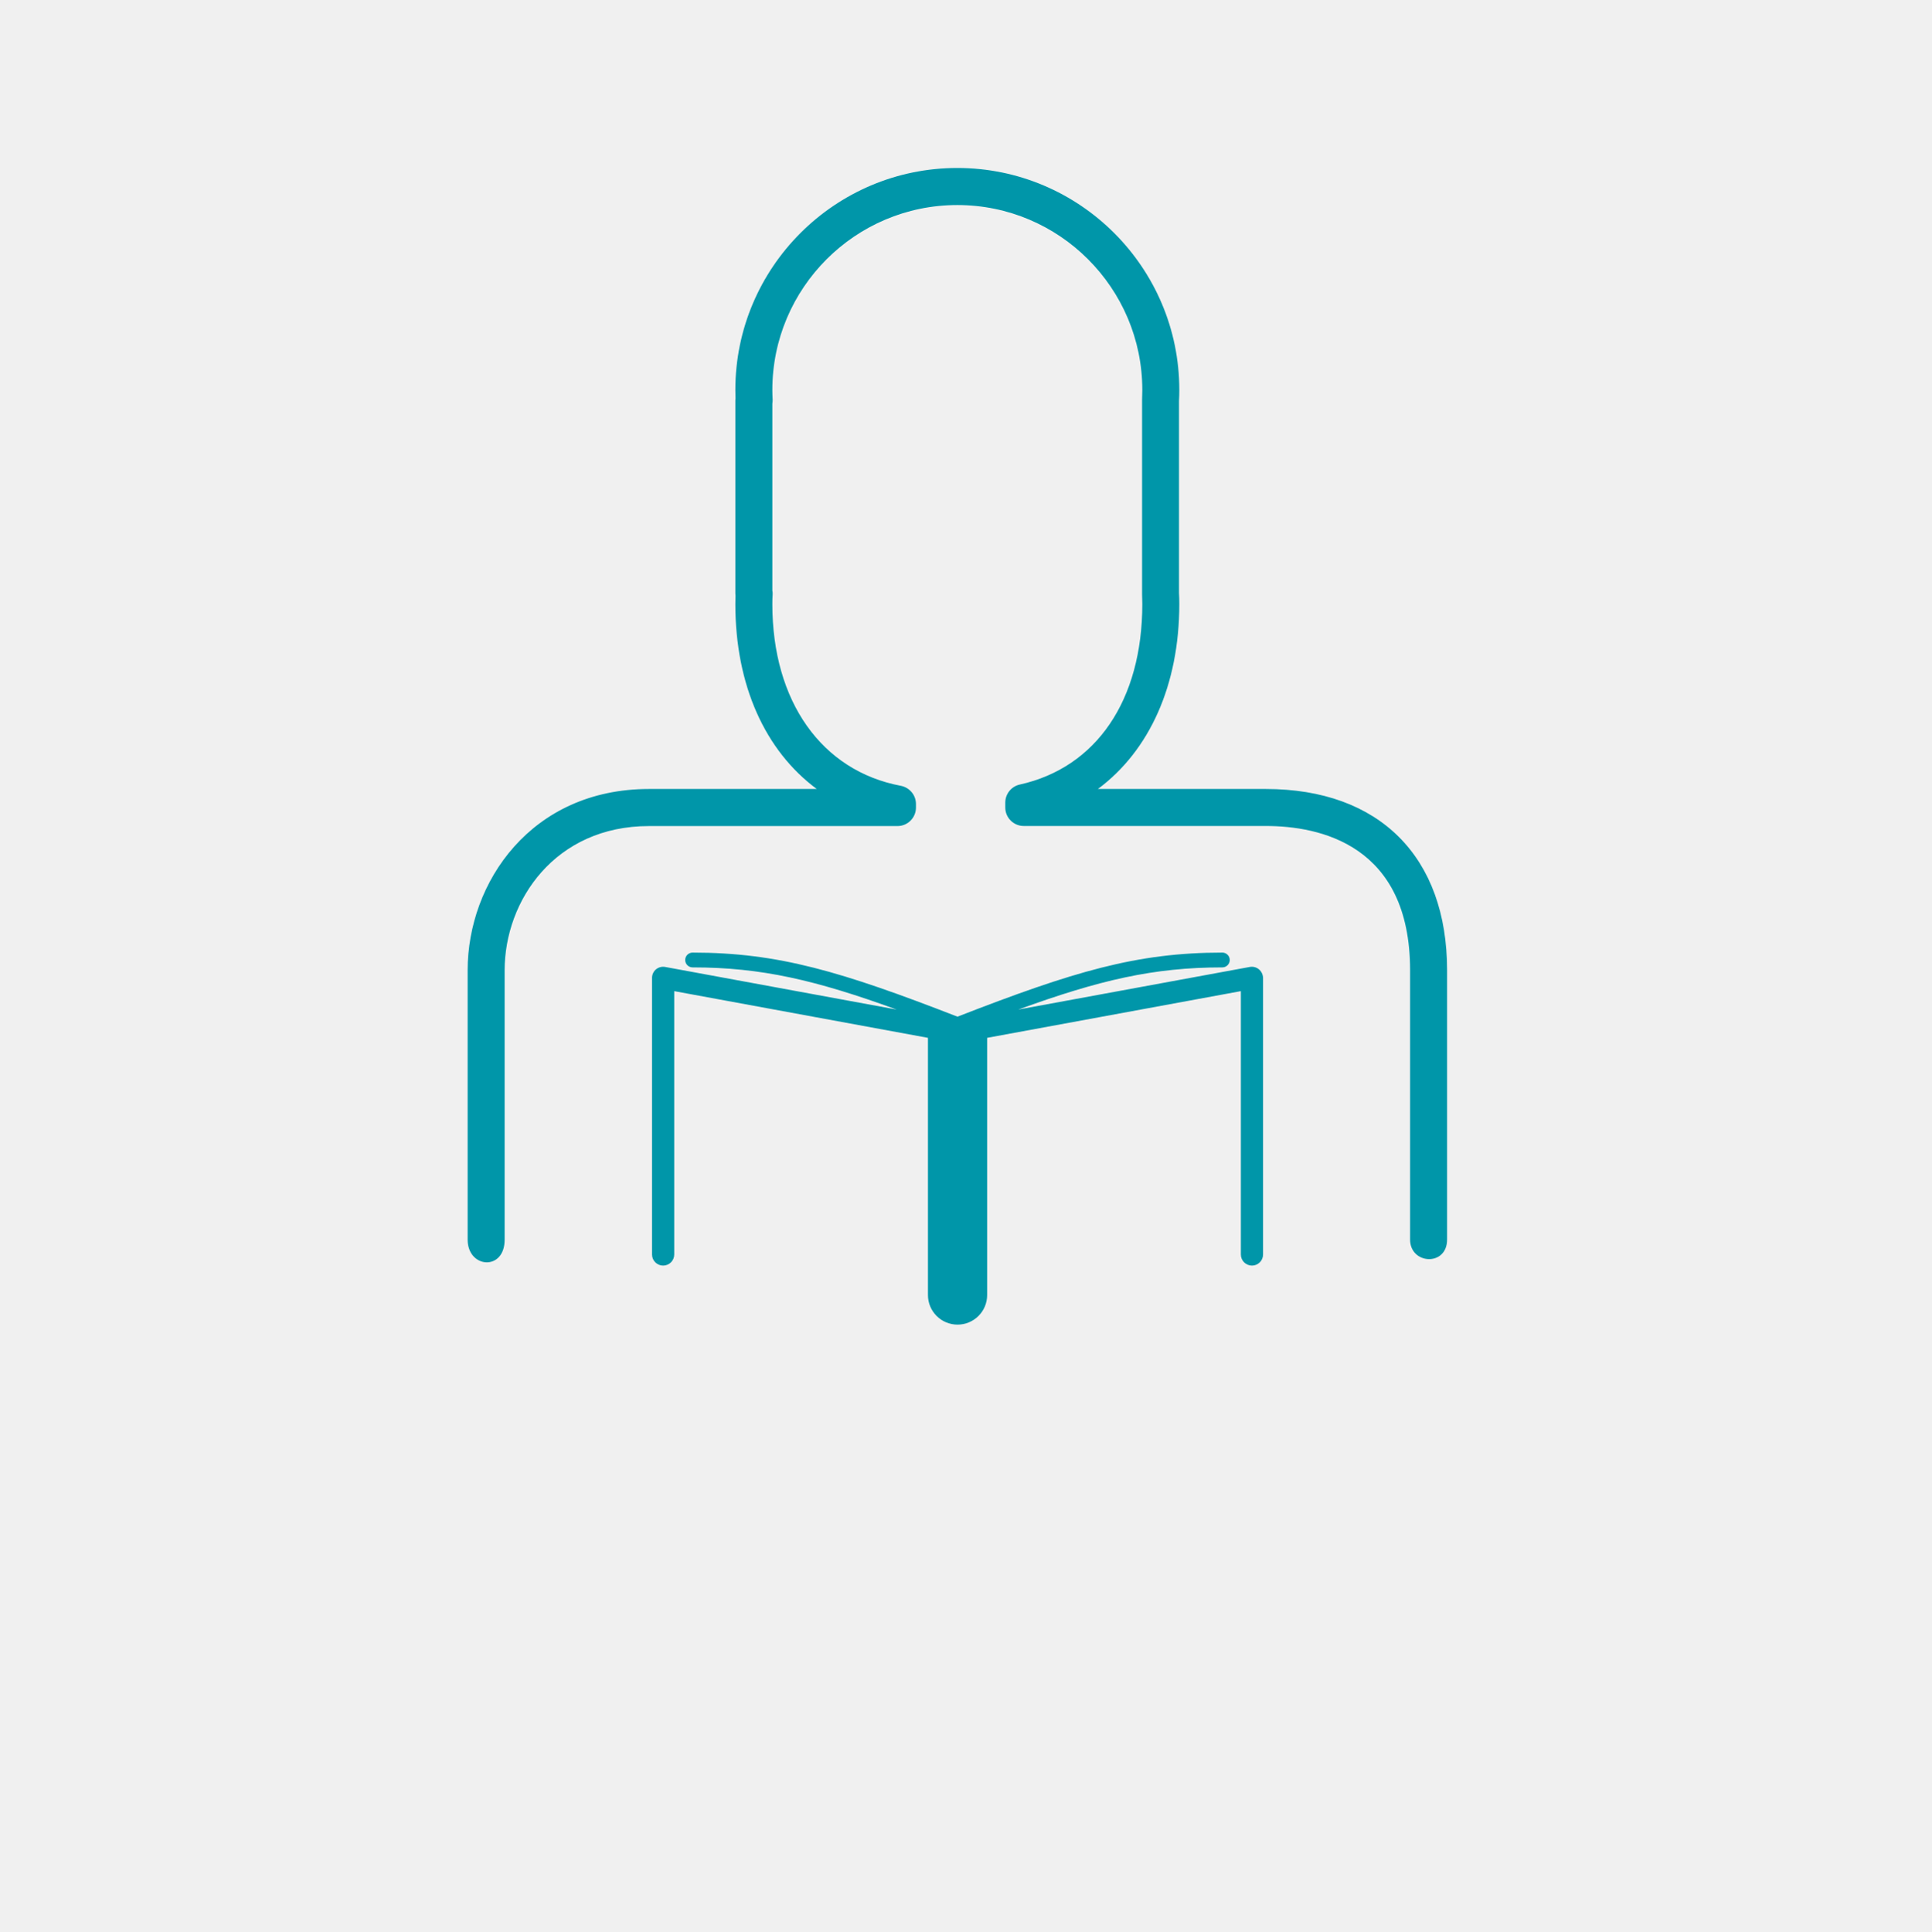
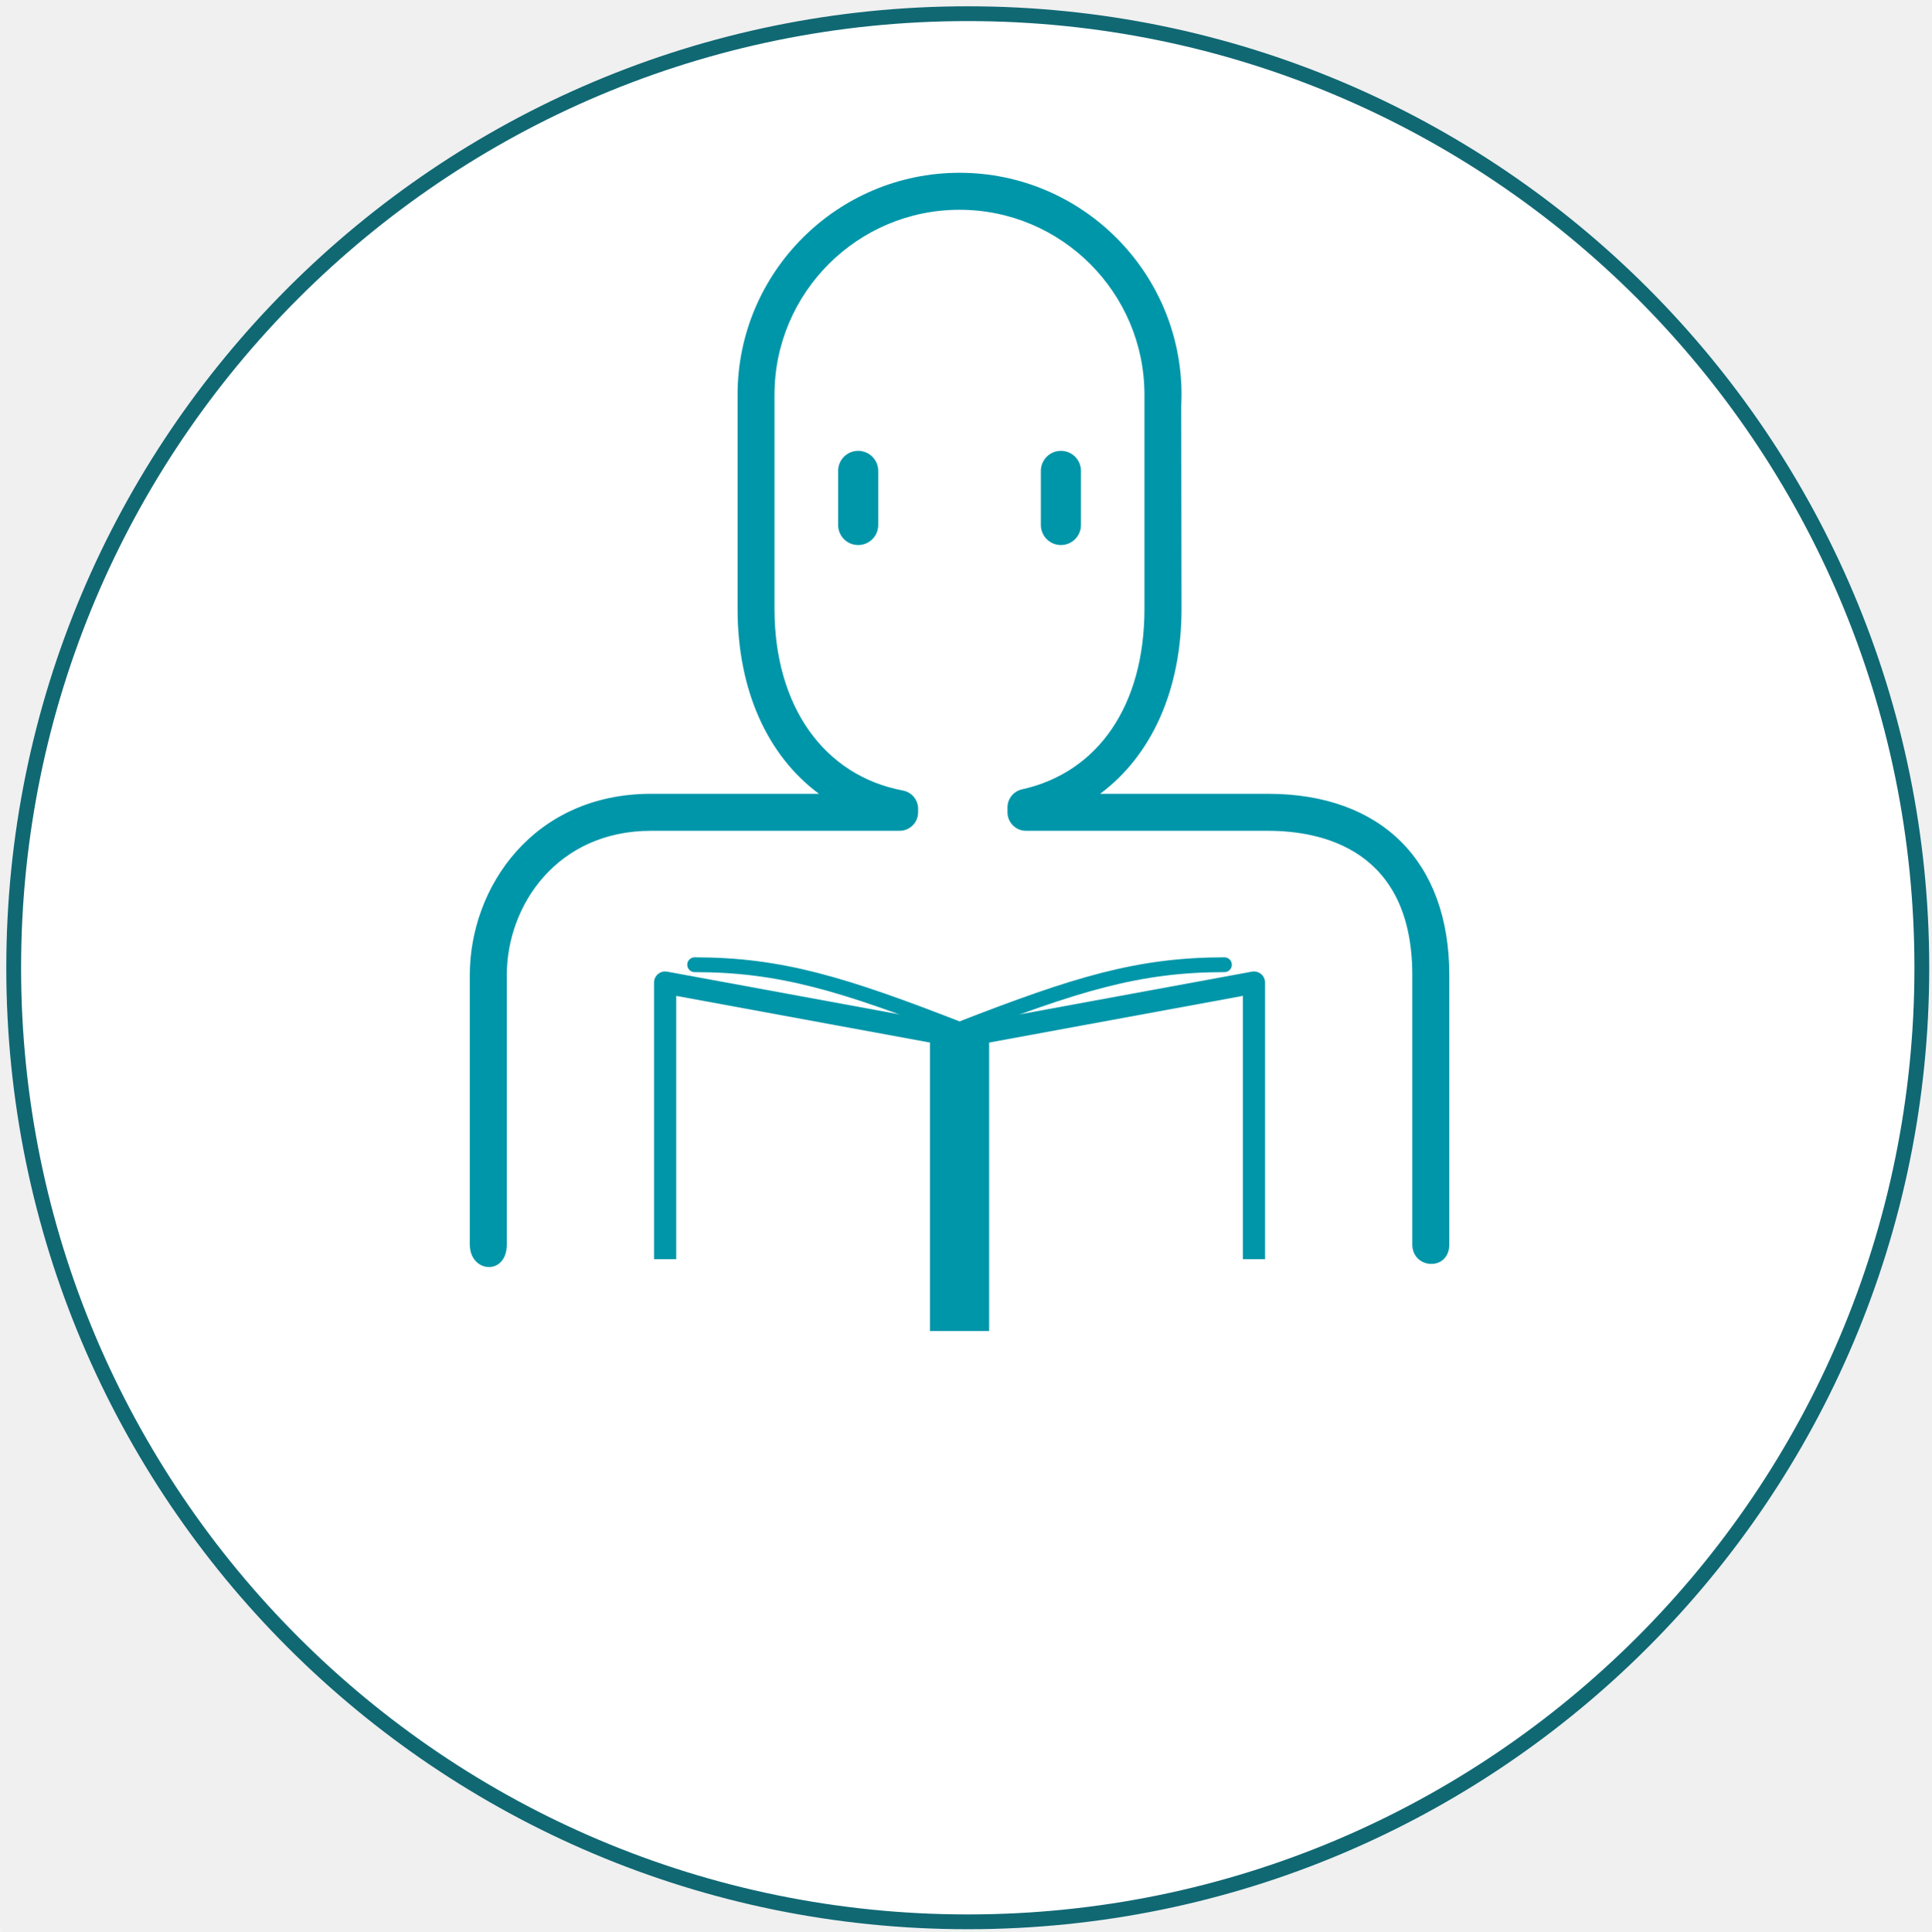
<svg xmlns="http://www.w3.org/2000/svg" version="1.1" x="0px" y="0px" width="261px" height="261px" viewBox="0 0 261 261" enable-background="new 0 0 261 261" xml:space="preserve">
  <g id="DESIGN_x5F_Master">
    <g id="Screens">
	</g>
-     <path fill="#0096A9" d="M68.2,167.54c0-4.29,0-36.4,0-36.4c0-9.45,6.83-19.5,19.5-19.5h33.59c1.38,0,2.5-1.12,2.5-2.5v-0.48   c0-1.2-0.86-2.23-2.04-2.46c-10.71-2.01-17.37-11.42-17.37-24.56c0-0.44,0.01-0.87,0.04-1.3c0.01-0.18,0-0.36-0.04-0.54V54.57   c0.03-0.18,0.04-0.37,0.04-0.56c-0.02-0.43-0.04-0.86-0.04-1.3c0-13.78,11.21-25,25-25c13.79,0,25,11.22,25,25   c0,0.44-0.01,0.87-0.03,1.3c0,0.04,0,0.08,0,0.12l0,26.07c0,0.04,0,0.09,0,0.13c0.02,0.43,0.03,0.86,0.03,1.3   c0,12.98-6.19,22.1-16.56,24.4c-1.14,0.25-1.96,1.27-1.96,2.44v0.66c0,1.38,1.12,2.5,2.5,2.5h32.71c7.28,0,19.5,2.53,19.5,19.5   c0,0-0.01,33.02,0,36.4c0.01,3.38,5,3.65,5,0c0-3.65,0-36.4,0-36.4c0-15.34-9.16-24.5-24.5-24.5h-22.69c6.96-5.17,11-14.04,11-25   c0-0.5-0.01-1-0.04-1.49l0-25.95c0.03-0.5,0.04-0.99,0.04-1.49c0-16.54-13.46-30-30-30c-16.54,0-30,13.46-30,30   c0,0.37,0.01,0.74,0.02,1.11c-0.01,0.11-0.02,0.21-0.02,0.32v26.07c0,0.11,0.01,0.21,0.02,0.32c-0.01,0.37-0.02,0.74-0.02,1.11   c0,11,4.04,19.84,11,25H87.7c-15.91,0-24.5,12.62-24.5,24.5c0,0,0,32.52,0,36.4C63.2,171.42,68.2,171.82,68.2,167.54z" />
-     <rect x="35.4" y="184.86" fill="none" width="190.19" height="33.07" />
-     <text transform="matrix(1 0 0 1 53.5078 212.9712)" display="none" fill="#0096A9" font-family="'Comfortaa-Light'" font-size="36">Time out</text>
-     <path fill="#0096A9" d="M170.14,131c-0.34-0.28-0.79-0.4-1.23-0.32l-31.3,5.76c10.96-3.98,18.28-5.7,27.59-5.7c0.55,0,1-0.45,1-1   s-0.45-1-1-1c-11.6,0-20.11,2.56-35.8,8.66c-15.7-6.1-24.21-8.66-35.8-8.66c-0.55,0-1,0.45-1,1s0.45,1,1,1   c9.31,0,16.63,1.72,27.59,5.7l-31.3-5.76c-0.43-0.08-0.89,0.04-1.23,0.32s-0.54,0.71-0.54,1.15v37.39c0,0.83,0.67,1.5,1.5,1.5   s1.5-0.67,1.5-1.5v-35.59l34.29,6.31v34.76c0,2.21,1.79,4,4,4s4-1.79,4-4v-34.76l34.29-6.31v35.59c0,0.83,0.67,1.5,1.5,1.5   s1.5-0.67,1.5-1.5v-37.39C170.68,131.71,170.48,131.28,170.14,131z" />
  </g>
-   <g id="Ebene_7">
+   <g id="Batterystatus">
</g>
  <g id="Startbildschirm_x5F_UIX">
</g>
  <g id="STRUKTUR">
</g>
-   <g id="Ebene_5">
+   <g id="Inakt_x2F_Purch">
</g>
-   <g id="Ebene_6">
+   <g id="rest">
+ </g>
+   <g id="Programm-Icons" display="none">
+     <rect x="35.69" y="185.49" display="inline" fill="none" width="190.2" height="33.07" />
+     <text transform="matrix(1 0 0 1 53.7979 213.6091)" fill="#0096A9" font-family="'Comfortaa-Light'" font-size="36">Time out</text>
+     <g display="inline">
+ 	</g>
+     <g id="Ebene_12" display="inline">
+ 	</g>
+     <g id="Chillout_x5F_01" display="inline">
+       <circle fill="#FFFFFF" stroke="#106873" stroke-width="2" stroke-miterlimit="10" cx="130.79" cy="130.79" r="128.94" />
+       <path fill="#0096A9" d="M68.49,168.18c0-4.29,0-36.4,0-36.4c0-9.45,6.83-19.5,19.5-19.5h33.59c1.38,0,2.5-1.12,2.5-2.5v-0.48    c0-1.2-0.86-2.23-2.04-2.46c-10.71-2.01-17.37-11.42-17.37-24.56c0-0.44,0-28.49,0-28.93c0-13.78,11.22-25,25-25    c13.79,0,25,11.22,25,25c0,0.44,0,28.49,0,28.93c0,12.97-6.19,22.1-16.55,24.4c-1.14,0.25-1.96,1.27-1.96,2.44v0.66    c0,1.38,1.12,2.5,2.5,2.5h32.71c7.28,0,19.5,2.53,19.5,19.5c0,0-0.01,33.02,0,36.4c0.01,3.38,5,3.65,5,0c0-3.65,0-36.4,0-36.4    c0-15.34-9.16-24.5-24.5-24.5h-22.69c6.96-5.17,11-14.05,11-25c0-0.5,0-28.43,0-28.93c0-16.54-13.46-30-30-30    c-16.54,0-30,13.46-30,30c0,0.37,0,28.56,0,28.93c0,11,4.04,19.84,11,25H87.99c-15.91,0-24.5,12.62-24.5,24.5c0,0,0,32.52,0,36.4    C63.49,172.06,68.49,172.46,68.49,168.18z" />
+       <path fill="none" stroke="#0096A9" stroke-width="2" stroke-linecap="round" stroke-linejoin="round" stroke-miterlimit="10" d="    M129.68,139.11c15.72-6.12,24.18-8.73,35.8-8.73" />
+       <path fill="none" stroke="#0096A9" stroke-width="2" stroke-linecap="round" stroke-linejoin="round" stroke-miterlimit="10" d="    M129.68,139.11c-15.72-6.12-24.18-8.73-35.8-8.73" />
+       <path fill="#0096A9" d="M170.43,131.64c-0.34-0.29-0.8-0.4-1.23-0.32l-39.52,7.27l-39.52-7.27c-0.44-0.08-0.89,0.04-1.23,0.32    c-0.34,0.28-0.54,0.71-0.54,1.15v36.91c0,0.83,0.67,1.5,1.5,1.5s1.5-0.67,1.5-1.5v-35.11l34.79,6.4l0,26.93    c0,1.83,1.57,3.32,3.5,3.32c1.93,0,3.5-1.48,3.5-3.32l0-26.93l34.79-6.4v35.11c0,0.83,0.67,1.5,1.5,1.5s1.5-0.67,1.5-1.5v-36.91    C170.97,132.35,170.77,131.92,170.43,131.64z" />
+     </g>
+     <g id="Wording">
+       <rect x="35.69" y="185.49" display="inline" fill="none" width="190.2" height="33.07" />
+       <text transform="matrix(1 0 0 1 65.751 213.6091)" display="inline" fill="#0096A9" font-family="'Comfortaa-Light'" font-size="36">Chillout</text>
+     </g>
+   </g>
+   <g id="Programm-Icons_Kopie">
+     <circle fill="#FFFFFF" stroke="#106873" stroke-width="2" stroke-miterlimit="10" cx="130.79" cy="130.79" r="128.94" />
+     <path fill="#0096A9" d="M68.49,168.18c0-4.29,0-36.4,0-36.4c0-9.45,6.83-19.5,19.5-19.5h33.59c1.38,0,2.5-1.12,2.5-2.5v-0.48   c0-1.2-0.86-2.23-2.04-2.46c-10.71-2.01-17.37-11.42-17.37-24.56c0-0.44,0-28.49,0-28.93c0-13.78,11.22-25,25-25   c13.79,0,25,11.22,25,25c0,0.44,0,28.49,0,28.93c0,12.97-6.19,22.1-16.55,24.4c-1.14,0.25-1.96,1.27-1.96,2.44v0.66   c0,1.38,1.12,2.5,2.5,2.5h32.71c7.28,0,19.5,2.53,19.5,19.5c0,0-0.01,33.02,0,36.4c0.01,3.38,5,3.65,5,0c0-3.65,0-36.4,0-36.4   c0-15.34-9.16-24.5-24.5-24.5h-22.69c6.96-5.17,11-14.05,11-25c0-0.5-0.04-27.44-0.04-27.44c0.02-0.49,0.04-0.99,0.04-1.49   c0-16.54-13.46-30-30-30c-16.54,0-30,13.46-30,30c0,0.37,0,28.56,0,28.93c0,11,4.04,19.84,11,25H87.99   c-15.91,0-24.5,12.62-24.5,24.5c0,0,0,32.52,0,36.4C63.49,172.06,68.49,172.46,68.49,168.18z" />
+     <rect x="35.69" y="185.49" fill="none" width="190.2" height="33.07" />
+     <text transform="matrix(1 0 0 1 53.7979 213.6091)" display="none" fill="#0096A9" font-family="'Comfortaa-Light'" font-size="36">Time out</text>
+     <polyline fill="none" stroke="#0096A9" stroke-width="3" stroke-linejoin="round" stroke-miterlimit="10" points="89.89,170.18    89.89,132.79 129.68,140.11  " />
+     <line fill="none" stroke="#0096A9" stroke-width="8" stroke-miterlimit="10" x1="129.68" y1="138.11" x2="129.68" y2="179.89" />
+     <polyline fill="none" stroke="#0096A9" stroke-width="3" stroke-linejoin="round" stroke-miterlimit="10" points="169.47,170.18    169.47,132.79 129.68,140.11  " />
+     <path fill="none" stroke="#0096A9" stroke-width="2" stroke-linecap="round" stroke-linejoin="round" stroke-miterlimit="10" d="   M129.68,139.11c15.72-6.12,24.18-8.73,35.8-8.73" />
+     <path fill="none" stroke="#0096A9" stroke-width="2" stroke-linecap="round" stroke-linejoin="round" stroke-miterlimit="10" d="   M129.68,139.11c-15.72-6.12-24.18-8.73-35.8-8.73" />
+     <g>
+ 	</g>
+     <g id="Ebene_12_Kopie">
+       <path opacity="0.2" fill="#164959" stroke="#FFFFFF" stroke-width="0.645" stroke-miterlimit="10" d="M-1035.54-664.86v2385.24    h3123.54V-664.86H-1035.54z M1136.49-1.58c0-9.39,7.61-17.01,17.01-17.01h141.04h109.99c9.39,0,17.01,7.61,17.01,17.01v251.04    c0,9.39-7.62,17.01-17.01,17.01h-251.04c-9.39,0-17.01-7.61-17.01-17.01V-1.58z M1136.49,346.61c0-9.39,7.61-17.01,17.01-17.01    h141.04h109.99c9.39,0,17.01,7.61,17.01,17.01v251.04c0,9.39-7.62,17.01-17.01,17.01h-251.04c-9.39,0-17.01-7.61-17.01-17.01    V346.61z M1136.49,722.43c0-9.39,7.61-17.01,17.01-17.01h141.04h109.99c9.39,0,17.01,7.61,17.01,17.01v251.04    c0,9.39-7.62,17.01-17.01,17.01h-251.04c-9.39,0-17.01-7.61-17.01-17.01V722.43z M283.07,2.17v251.04    c0,9.39-7.61,17.01-17.01,17.01H15.03c-9.39,0-17.01-7.61-17.01-17.01V2.17c0-9.39,7.61-17.01,17.01-17.01h251.04    C275.46-14.84,283.07-7.22,283.07,2.17z M-83.42-637.87c126.23,0,228.57,102.33,228.57,228.57    c0,126.23-102.33,228.57-228.57,228.57c-126.23,0-228.57-102.33-228.57-228.57C-311.99-535.54-209.65-637.87-83.42-637.87z     M-52.17,1303.38c0,9.39-7.62,17.01-17.01,17.01h-251.04c-9.39,0-17.01-7.61-17.01-17.01v-251.04c0-9.39,7.61-17.01,17.01-17.01    h141.04h109.99c9.39,0,17.01,7.61,17.01,17.01V1303.38z M-51.17,973.28c0,9.39-7.62,17.01-17.01,17.01h-251.04    c-9.39,0-17.01-7.61-17.01-17.01V722.24c0-9.39,7.61-17.01,17.01-17.01h141.04h109.99c9.39,0,17.01,7.61,17.01,17.01V973.28z     M-337.01,346.27c0-9.39,7.61-17.01,17.01-17.01h141.04h109.99c9.39,0,17.01,7.61,17.01,17.01v251.04    c0,9.39-7.61,17.01-17.01,17.01H-320c-9.39,0-17.01-7.61-17.01-17.01V346.27z M284.78,1676.49c0,9.39-7.62,17.01-17.01,17.01    H16.73c-9.39,0-17.01-7.61-17.01-17.01v-251.04c0-9.39,7.61-17.01,17.01-17.01h141.04h109.99c9.39,0,17.01,7.61,17.01,17.01    V1676.49z M1421.54,1675.86c0,9.39-7.62,17.01-17.01,17.01h-251.04c-9.39,0-17.01-7.61-17.01-17.01v-251.04    c0-9.39,7.61-17.01,17.01-17.01h141.04h109.99c9.39,0,17.01,7.61,17.01,17.01V1675.86z M2084.01,1303.04    c0,9.39-7.62,17.01-17.01,17.01h-251.04c-9.39,0-17.01-7.61-17.01-17.01V1052c0-9.39,7.62-17.01,17.01-17.01H1957H2067    c9.39,0,17.01,7.61,17.01,17.01V1303.04z M1547.46-180.74c-126.23,0-228.57-102.33-228.57-228.57    c0-126.23,102.33-228.57,228.57-228.57c126.23,0,228.57,102.33,228.57,228.57C1776.03-283.07,1673.7-180.74,1547.46-180.74z" />
+     </g>
+   </g>
+   <g id="ANIM">
+ </g>
+   <g id="Ebene_14">
+ </g>
+   <g id="Ebene_10">
+ </g>
+   <g id="Colors">
+ </g>
+   <g id="TXT" display="none">
+     <g display="inline">
+       <polyline fill="none" stroke="#000000" stroke-width="1" stroke-miterlimit="10" points="2389.27,6005.03 2695.01,6005.03     2695.01,-1323.27 -1615.42,-1323.27 -1615.42,4044.74 -2086.02,4044.74 -2086.02,3651.44 -7426.68,3651.44 -7426.68,2597.84     -7086.68,2597.84 -7086.68,3484.52 -4474.95,3484.52 -4474.95,1273.54 -7086.68,1273.54 -7086.68,2138.19 -7426.68,2138.19     -7426.68,1263.84 -13549.6,1263.84 -13550.46,6714.16 -11741.41,6714.16 -11741.41,10064.96 -13550.99,10064.96     -13551.37,12475.75 2750.5,12475.75 2750.5,12176.86 -486.9,12176.86 -486.9,10067.18 2750.5,10067.18 2750.5,6514.96     -2086.02,6514.96 -2086.02,4257.63 -1615.42,4257.63 -1615.42,6005.03 -1242.92,6005.03   " />
+     </g>
+     <rect x="35.69" y="185.49" display="inline" fill="none" width="190.2" height="33.07" />
+     <text transform="matrix(1 0 0 1 65.751 213.6091)" display="inline" fill="#0096A9" font-family="'Comfortaa-Light'" font-size="36">Chillout</text>
+   </g>
+   <g id="PopUp">
+ </g>
+   <g id="_x31_st_x5F_Welcome">
+ </g>
+   <g id="Ebene_19">
+     <g>
+       <path fill="#0096A9" d="M143.38,60.93c1.5,0,2.71,1.21,2.71,2.71v7.31c0,1.5-1.21,2.71-2.71,2.71s-2.71-1.21-2.71-2.71v-7.31    C140.67,62.14,141.88,60.93,143.38,60.93z" />
+       <path fill="#0096A9" d="M118.69,63.64v7.31c0,1.5-1.21,2.71-2.71,2.71c-1.5,0-2.71-1.21-2.71-2.71v-7.31    c0-1.5,1.21-2.71,2.71-2.71C117.47,60.93,118.69,62.14,118.69,63.64z" />
+     </g>
+   </g>
+   <g id="Ebene_22">
+ </g>
+   <g id="Icons">
+ </g>
+   <g id="Ebene_21">
</g>
</svg>
